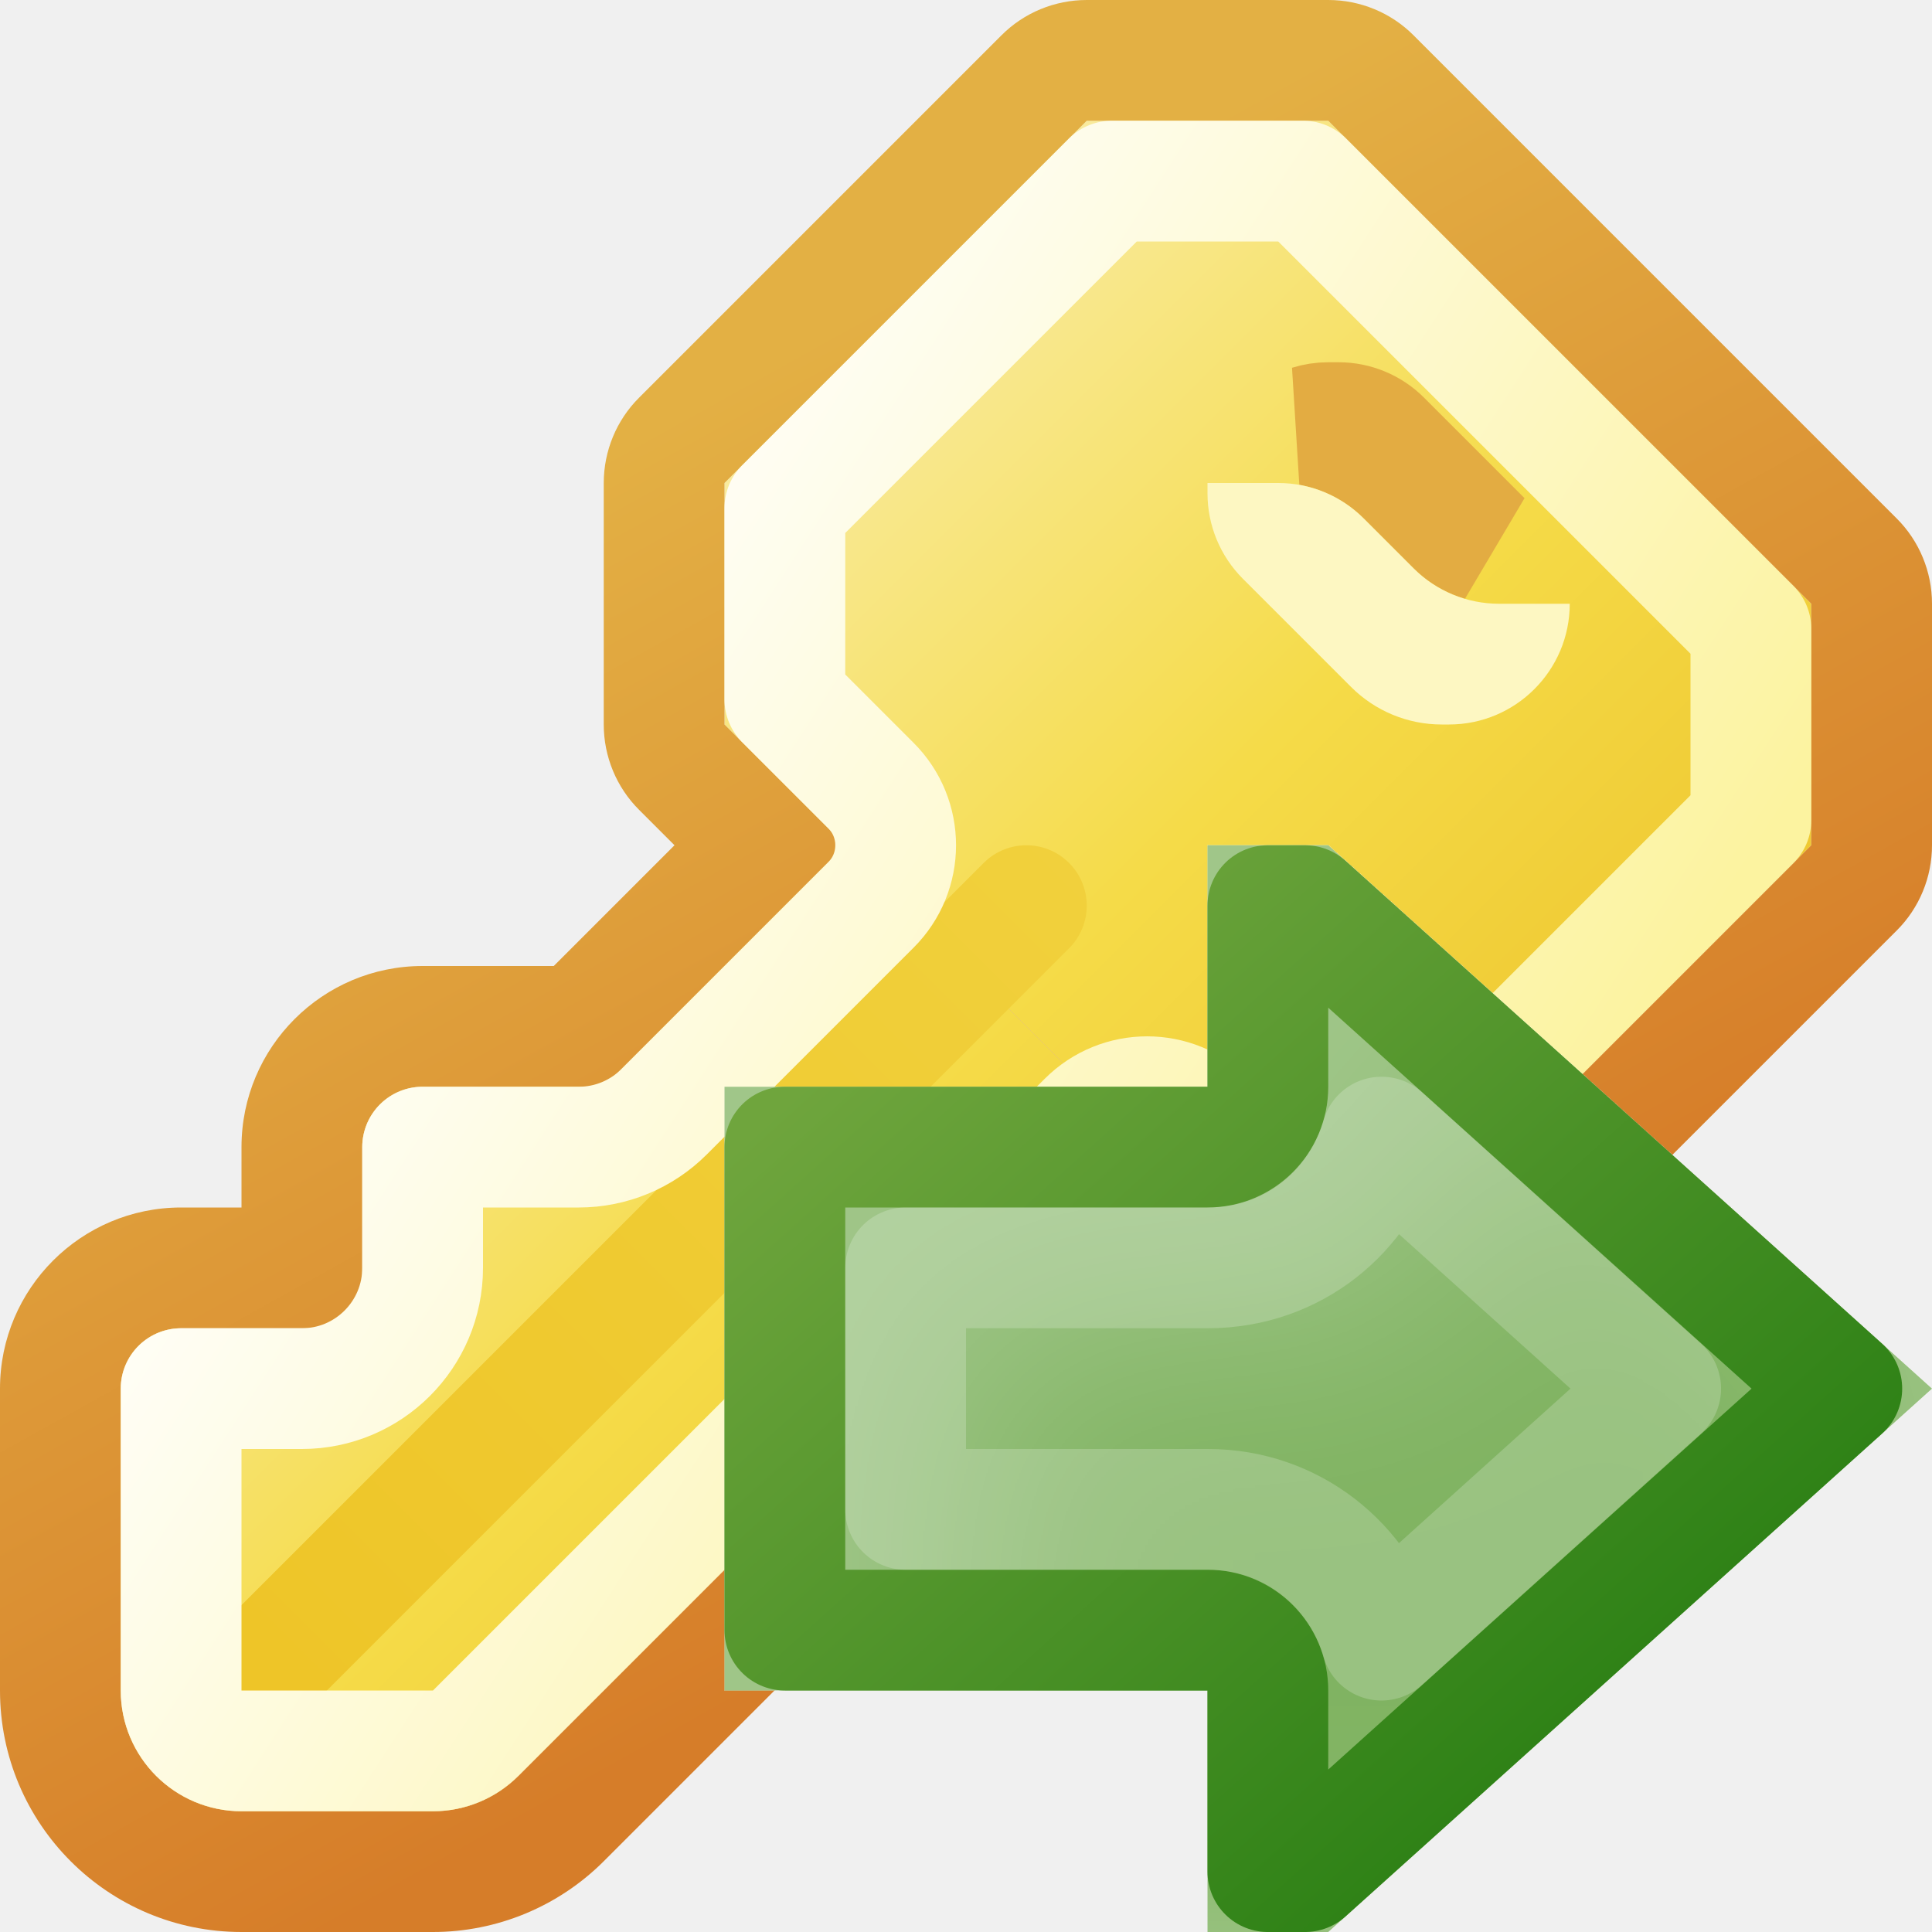
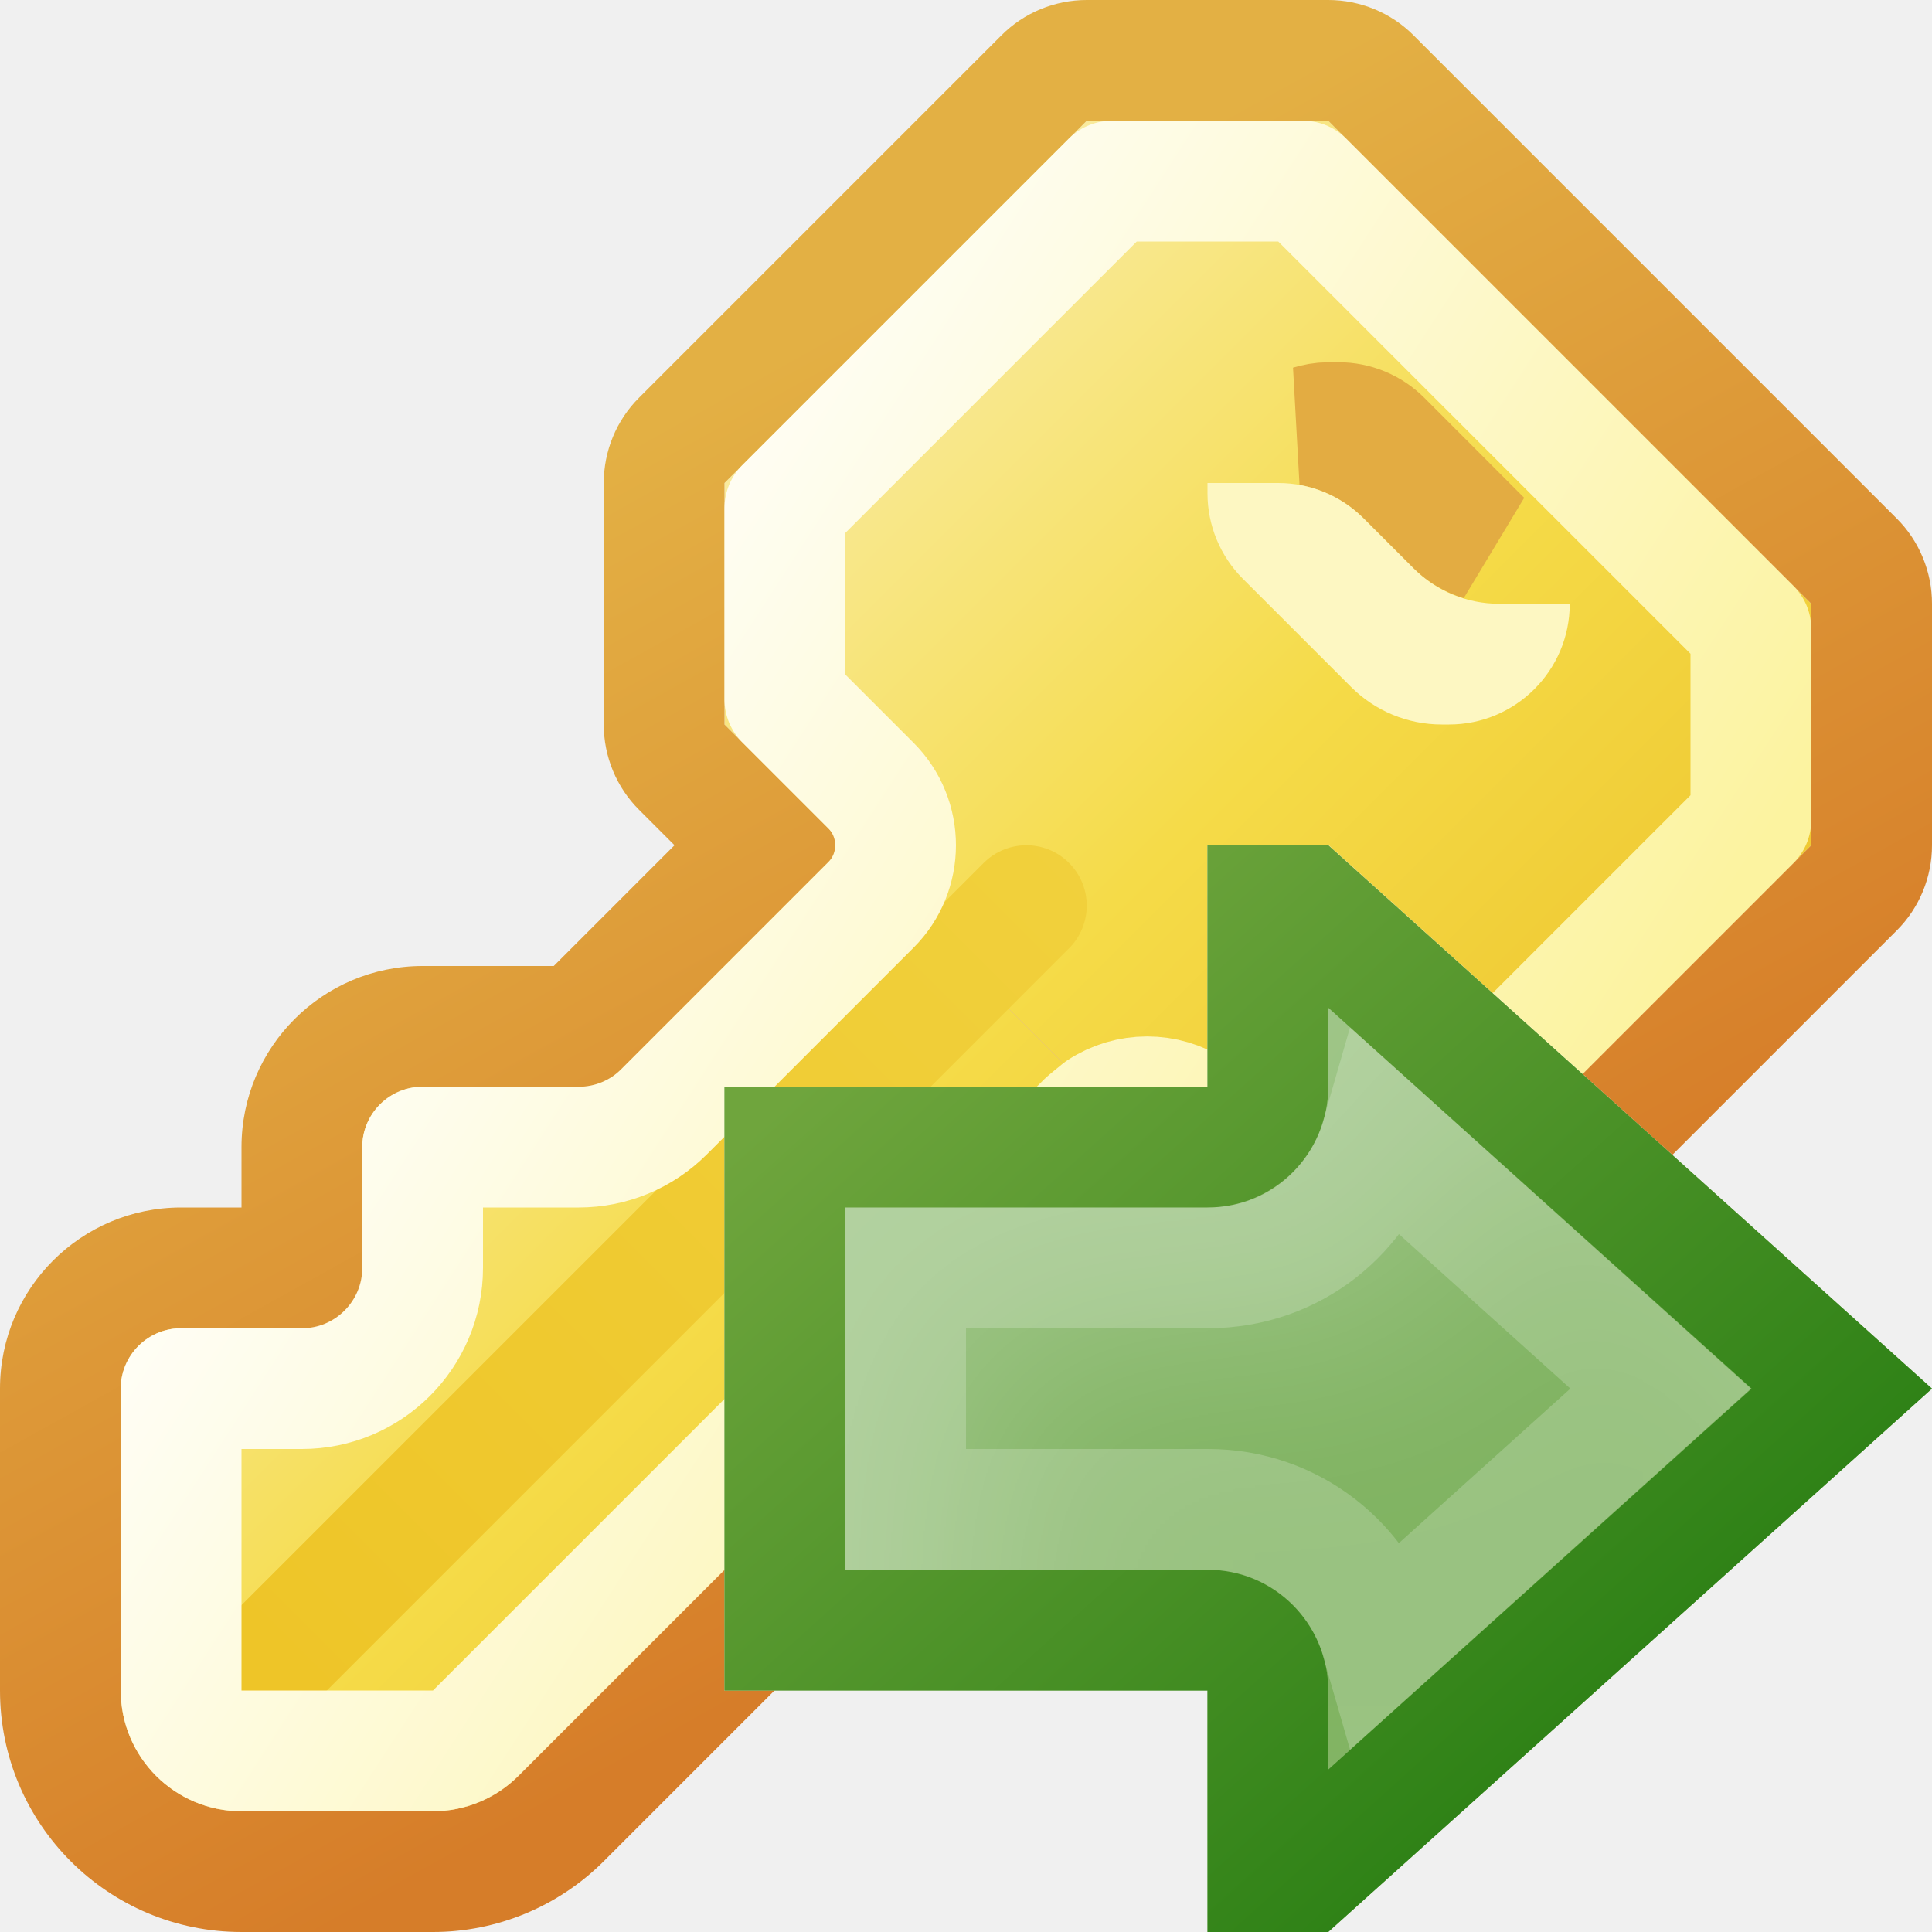
<svg xmlns="http://www.w3.org/2000/svg" width="16" height="16" viewBox="0 0 16 16" fill="none">
  <g clip-path="url(#clip0_504_8636)">
    <mask id="path-1-outside-1_504_8636" maskUnits="userSpaceOnUse" x="0" y="0" width="16" height="16" fill="black">
      <rect fill="white" width="16" height="16" />
      <path d="M1 12V14C1 14.552 1.448 15 2 15H3.586C3.851 15 4.105 14.895 4.293 14.707L9.5 9.5L7 7L5 9H3.5C3.224 9 3 9.224 3 9.5V11H1.5C1.224 11 1 11.224 1 11.5V12Z" />
      <path d="M6 4V6L7 7L9.5 9.5L10 10H12L15 7V5L11 1H9L6 4Z" />
    </mask>
    <path d="M1 12V14C1 14.552 1.448 15 2 15H3.586C3.851 15 4.105 14.895 4.293 14.707L9.5 9.5L7 7L5 9H3.5C3.224 9 3 9.224 3 9.5V11H1.5C1.224 11 1 11.224 1 11.5V12Z" fill="url(#paint0_linear_504_8636)" />
    <path d="M6 4V6L7 7L9.5 9.5L10 10H12L15 7V5L11 1H9L6 4Z" fill="url(#paint1_linear_504_8636)" />
-     <path d="M6.646 7.354L9.146 9.854L9.854 9.146L7.354 6.646L6.646 7.354ZM11.146 3.354L12.146 4.354L12.854 3.646L11.854 2.646L11.146 3.354ZM12.146 4.354L12.646 4.854L13.354 4.146L12.854 3.646L12.146 4.354ZM6 6H5C5 6.265 5.105 6.52 5.293 6.707L6 6ZM6 4L5.293 3.293C5.105 3.48 5 3.735 5 4H6ZM9 1V0C8.735 0 8.48 0.105 8.293 0.293L9 1ZM11 1L11.707 0.293C11.52 0.105 11.265 0 11 0V1ZM15 5H16C16 4.735 15.895 4.48 15.707 4.293L15 5ZM15 7L15.707 7.707C15.895 7.52 16 7.265 16 7H15ZM12 10V11C12.265 11 12.52 10.895 12.707 10.707L12 10ZM10 10L9.293 10.707C9.48 10.895 9.735 11 10 11V10ZM3 11V12H4V11H3ZM7 7L7.707 7.707L8.414 7L7.707 6.293L7 7ZM5 9V10H5.414L5.707 9.707L5 9ZM9.5 9.5L10.207 8.793L9.5 8.086L8.793 8.793L9.5 9.5ZM4.293 14.707L5 15.414L4.293 14.707ZM2 14V12H0V14H2ZM7 6V4H5V6H7ZM6.707 4.707L9.707 1.707L8.293 0.293L5.293 3.293L6.707 4.707ZM9 2H11V0H9V2ZM10.293 1.707L14.293 5.707L15.707 4.293L11.707 0.293L10.293 1.707ZM14 5V7H16V5H14ZM14.293 6.293L11.293 9.293L12.707 10.707L15.707 7.707L14.293 6.293ZM3.586 14H2V16H3.586V14ZM12 9H10V11H12V9ZM0 14C0 15.105 0.895 16 2 16V14H2H0ZM7.707 6.293L6.707 5.293L5.293 6.707L6.293 7.707L7.707 6.293ZM4 11V9.5H2V11H4ZM2 12V11.5H0V12H2ZM1.5 12H3V10H1.5V12ZM3.5 10H5V8H3.5V10ZM5.707 9.707L7.707 7.707L6.293 6.293L4.293 8.293L5.707 9.707ZM8.793 10.207L9.293 10.707L10.707 9.293L10.207 8.793L8.793 10.207ZM5 15.414L10.207 10.207L8.793 8.793L3.586 14L5 15.414ZM2 11.5C2 11.776 1.776 12 1.5 12V10C0.672 10 0 10.672 0 11.5H2ZM4 9.5C4 9.776 3.776 10 3.5 10V8C2.672 8 2 8.672 2 9.5H4ZM3.586 16C4.116 16 4.625 15.789 5 15.414L3.586 14L3.586 14V16Z" fill="url(#paint2_linear_504_8636)" mask="url(#path-1-outside-1_504_8636)" />
+     <path d="M6.646 7.354L9.146 9.854L9.854 9.146L7.354 6.646L6.646 7.354ZM11.146 3.354L12.146 4.354L12.854 3.646L11.854 2.646L11.146 3.354ZM12.146 4.354L12.646 4.854L13.354 4.146L12.854 3.646L12.146 4.354ZM6 6H5C5 6.265 5.105 6.52 5.293 6.707L6 6ZM6 4L5.293 3.293C5.105 3.48 5 3.735 5 4H6ZM9 1V0C8.735 0 8.48 0.105 8.293 0.293L9 1ZM11 1L11.707 0.293C11.52 0.105 11.265 0 11 0V1ZM15 5H16C16 4.735 15.895 4.48 15.707 4.293L15 5ZM15 7L15.707 7.707C15.895 7.52 16 7.265 16 7H15ZM12 10V11C12.265 11 12.52 10.895 12.707 10.707L12 10ZM10 10L9.293 10.707C9.48 10.895 9.735 11 10 11V10ZM3 11V12H4V11H3ZM7 7L7.707 7.707L8.414 7L7.707 6.293L7 7ZM5 9V10H5.414L5.707 9.707L5 9ZM9.5 9.5L10.207 8.793L9.5 8.086L8.793 8.793L9.5 9.5ZM4.293 14.707L5 15.414L4.293 14.707ZM2 14V12H0V14H2ZM7 6V4H5V6H7ZM6.707 4.707L9.707 1.707L8.293 0.293L5.293 3.293L6.707 4.707ZM9 2H11V0H9V2ZM10.293 1.707L14.293 5.707L15.707 4.293L11.707 0.293L10.293 1.707ZM14 5V7H16V5H14ZM14.293 6.293L11.293 9.293L12.707 10.707L15.707 7.707L14.293 6.293ZM3.586 14H2V16H3.586V14ZM12 9H10V11H12V9ZM0 14C0 15.105 0.895 16 2 16V14H2H0ZM7.707 6.293L6.707 5.293L5.293 6.707L6.293 7.707L7.707 6.293ZM4 11V9.5H2V11H4ZM2 12V11.5H0V12H2ZM1.5 12H3V10H1.5V12ZM3.5 10H5V8H3.5V10ZM5.707 9.707L7.707 7.707L6.293 6.293L4.293 8.293L5.707 9.707ZM8.793 10.207L9.293 10.707L10.707 9.293L10.207 8.793L8.793 10.207ZM5 15.414L10.207 10.207L8.793 8.793L3.586 14L5 15.414ZM2 11.5C2 11.776 1.776 12 1.5 12V10C0.672 10 0 10.672 0 11.5H2ZM4 9.5C4 9.776 3.776 10 3.5 10V8C2.672 8 2 8.672 2 9.5H4ZM3.586 16C4.116 16 4.625 15.789 5 15.414L3.586 14V14V16Z" fill="url(#paint2_linear_504_8636)" mask="url(#path-1-outside-1_504_8636)" />
    <path d="M2 14L8.5 7.5" stroke="url(#paint3_linear_504_8636)" stroke-linecap="round" />
-     <path d="M1.5 14V12V11.5H2.5C3.052 11.5 3.5 11.052 3.5 10.5V9.5H4.793C5.058 9.5 5.312 9.395 5.5 9.207L7.212 7.495C7.486 7.222 7.486 6.778 7.212 6.505L6.5 5.793V4.207L9.207 1.5H10.793L14.5 5.207V6.793L11.793 9.5H10.207L9.995 9.288C9.722 9.014 9.278 9.014 9.005 9.288L3.939 14.354C3.846 14.447 3.718 14.5 3.586 14.5H2C1.724 14.5 1.5 14.276 1.5 14Z" stroke="url(#paint4_linear_504_8636)" stroke-linejoin="round" />
-     <path d="M11.439 3.646L12.272 4.479C12.193 4.456 12.12 4.413 12.061 4.354L11.646 3.939C11.428 3.721 11.149 3.577 10.849 3.523C10.897 3.508 10.947 3.5 11 3.5H11.086C11.218 3.5 11.346 3.553 11.439 3.646Z" stroke="#E3AC42" stroke-linecap="round" />
+     <path d="M10.793 1.5L14.5 5.207V6.793L11.793 9.5H10.207L9.995 9.288L9.885 9.198C9.652 9.045 9.348 9.045 9.115 9.198L9.005 9.288L3.939 14.354C3.846 14.447 3.718 14.5 3.586 14.5H2C1.724 14.5 1.5 14.276 1.5 14V11.5H2.5C3.052 11.5 3.5 11.052 3.5 10.5V9.5H4.793C5.058 9.5 5.312 9.395 5.5 9.207L7.212 7.495C7.485 7.222 7.485 6.778 7.212 6.505L6.5 5.793V4.207L9.207 1.5H10.793Z" stroke="url(#paint4_linear_504_8636)" stroke-linejoin="round" />
+     <path d="M11 3.5H11.086C11.219 3.5 11.346 3.553 11.44 3.646L12.269 4.476C12.191 4.452 12.119 4.412 12.06 4.354L11.646 3.939C11.428 3.721 11.15 3.578 10.851 3.524C10.898 3.51 10.948 3.5 11 3.5Z" stroke="#E3AC42" stroke-linecap="round" />
    <path d="M11.939 6H12C12.552 6 13 5.552 13 5H12.414C12.149 5 11.895 4.895 11.707 4.707L11.293 4.293C11.105 4.105 10.851 4 10.586 4H10V4.086C10 4.351 10.105 4.605 10.293 4.793L11.189 5.689C11.388 5.888 11.658 6 11.939 6Z" fill="#FDF7C2" />
  </g>
+   <mask id="path-7-inside-2_504_8636" fill="white">
+     <path d="M10 9H6V14H10V16H11L16 11.5L11 7H10V9Z" />
+   </mask>
  <g filter="url(#filter0_i_504_8636)">
    <path d="M10 9H6V14H10V16H11L16 11.5L11 7H10V9Z" fill="#80B361" />
  </g>
-   <path d="M10 9.5C10.276 9.5 10.5 9.276 10.5 9V7.5H10.808L15.253 11.5L10.808 15.5H10.5V14C10.5 13.724 10.276 13.5 10 13.5H6.5V9.5H10Z" stroke="url(#paint5_linear_504_8636)" stroke-linejoin="round" />
-   <path d="M7.5 12.5V10.5H10C10.715 10.5 11.266 10.026 11.441 9.417L13.753 11.5L11.441 13.583C11.263 12.964 10.697 12.5 10.005 12.5H7.5Z" stroke="white" stroke-opacity="0.2" stroke-linejoin="round" />
+   <path d="M6 9V8H5V9H6ZM10 9V10C10.552 10 11 9.552 11 9H10ZM10 7V6H9V7H10ZM11 7L11.669 6.257L11.384 6H11V7ZM16 11.5L16.669 12.243L17.495 11.5L16.669 10.757L16 11.5ZM11 16V17H11.384L11.669 16.743L11 16ZM10 16H9V17H10V16ZM10 14H11C11 13.448 10.552 13 10 13V14ZM6 14H5V15H6V14ZM6 9V10H10V9V8H6V9ZM10 9H11V7H10H9V9H10ZM10 7V8H11V7V6H10V7ZM11 7L10.331 7.743L15.331 12.243L16 11.5L16.669 10.757L11.669 6.257L11 7ZM16 11.5L15.331 10.757L10.331 15.257L11 16L11.669 16.743L16.669 12.243L16 11.5ZM11 16V15H10V16V17H11V16ZM10 16H11V14H10H9V16H10ZM10 14V13H6V14V15H10V14ZM6 14H7V9H6H5V14H6Z" fill="url(#paint5_linear_504_8636)" mask="url(#path-7-inside-2_504_8636)" />
+   <path d="M13.752 11.5L11.44 13.583C11.262 12.964 10.697 12.5 10.005 12.5H7.5V10.5H10C10.715 10.5 11.265 10.025 11.44 9.416L13.752 11.5Z" stroke="white" stroke-opacity="0.2" />
  <defs>
    <filter id="filter0_i_504_8636" x="6" y="7" width="12" height="11" filterUnits="userSpaceOnUse" color-interpolation-filters="sRGB">
      <feFlood flood-opacity="0" result="BackgroundImageFix" />
      <feBlend mode="normal" in="SourceGraphic" in2="BackgroundImageFix" result="shape" />
      <feColorMatrix in="SourceAlpha" type="matrix" values="0 0 0 0 0 0 0 0 0 0 0 0 0 0 0 0 0 0 127 0" result="hardAlpha" />
      <feOffset dx="2" dy="2" />
      <feGaussianBlur stdDeviation="1" />
      <feComposite in2="hardAlpha" operator="arithmetic" k2="-1" k3="1" />
      <feColorMatrix type="matrix" values="0 0 0 0 1 0 0 0 0 1 0 0 0 0 1 0 0 0 0.25 0" />
      <feBlend mode="normal" in2="shape" result="effect1_innerShadow_504_8636" />
    </filter>
    <linearGradient id="paint0_linear_504_8636" x1="1" y1="1" x2="15" y2="15" gradientUnits="userSpaceOnUse">
      <stop offset="0.283" stop-color="#F9EB9E" />
      <stop offset="0.524" stop-color="#F5DB48" />
      <stop offset="0.714" stop-color="#EFC932" />
    </linearGradient>
    <linearGradient id="paint1_linear_504_8636" x1="1" y1="1" x2="15" y2="15" gradientUnits="userSpaceOnUse">
      <stop offset="0.283" stop-color="#F9EB9E" />
      <stop offset="0.524" stop-color="#F5DB48" />
      <stop offset="0.714" stop-color="#EFC932" />
    </linearGradient>
    <linearGradient id="paint2_linear_504_8636" x1="6.6" y1="2.867" x2="11.267" y2="11.267" gradientUnits="userSpaceOnUse">
      <stop stop-color="#E3B044" />
      <stop offset="1" stop-color="#D67D29" />
    </linearGradient>
    <linearGradient id="paint3_linear_504_8636" x1="9" y1="6.5" x2="2" y2="13.5" gradientUnits="userSpaceOnUse">
      <stop stop-color="#F1D13D" />
      <stop offset="1" stop-color="#EEC528" />
    </linearGradient>
    <linearGradient id="paint4_linear_504_8636" x1="3.5" y1="5.5" x2="12" y2="11" gradientUnits="userSpaceOnUse">
      <stop stop-color="white" />
      <stop offset="1" stop-color="#FCF3A0" />
    </linearGradient>
    <linearGradient id="paint5_linear_504_8636" x1="14.571" y1="14.714" x2="8.178" y2="7.611" gradientUnits="userSpaceOnUse">
      <stop stop-color="#247C10" />
      <stop offset="1" stop-color="#6FA53D" />
    </linearGradient>
    <clipPath id="clip0_504_8636">
      <rect width="16" height="16" fill="white" />
    </clipPath>
  </defs>
</svg>
